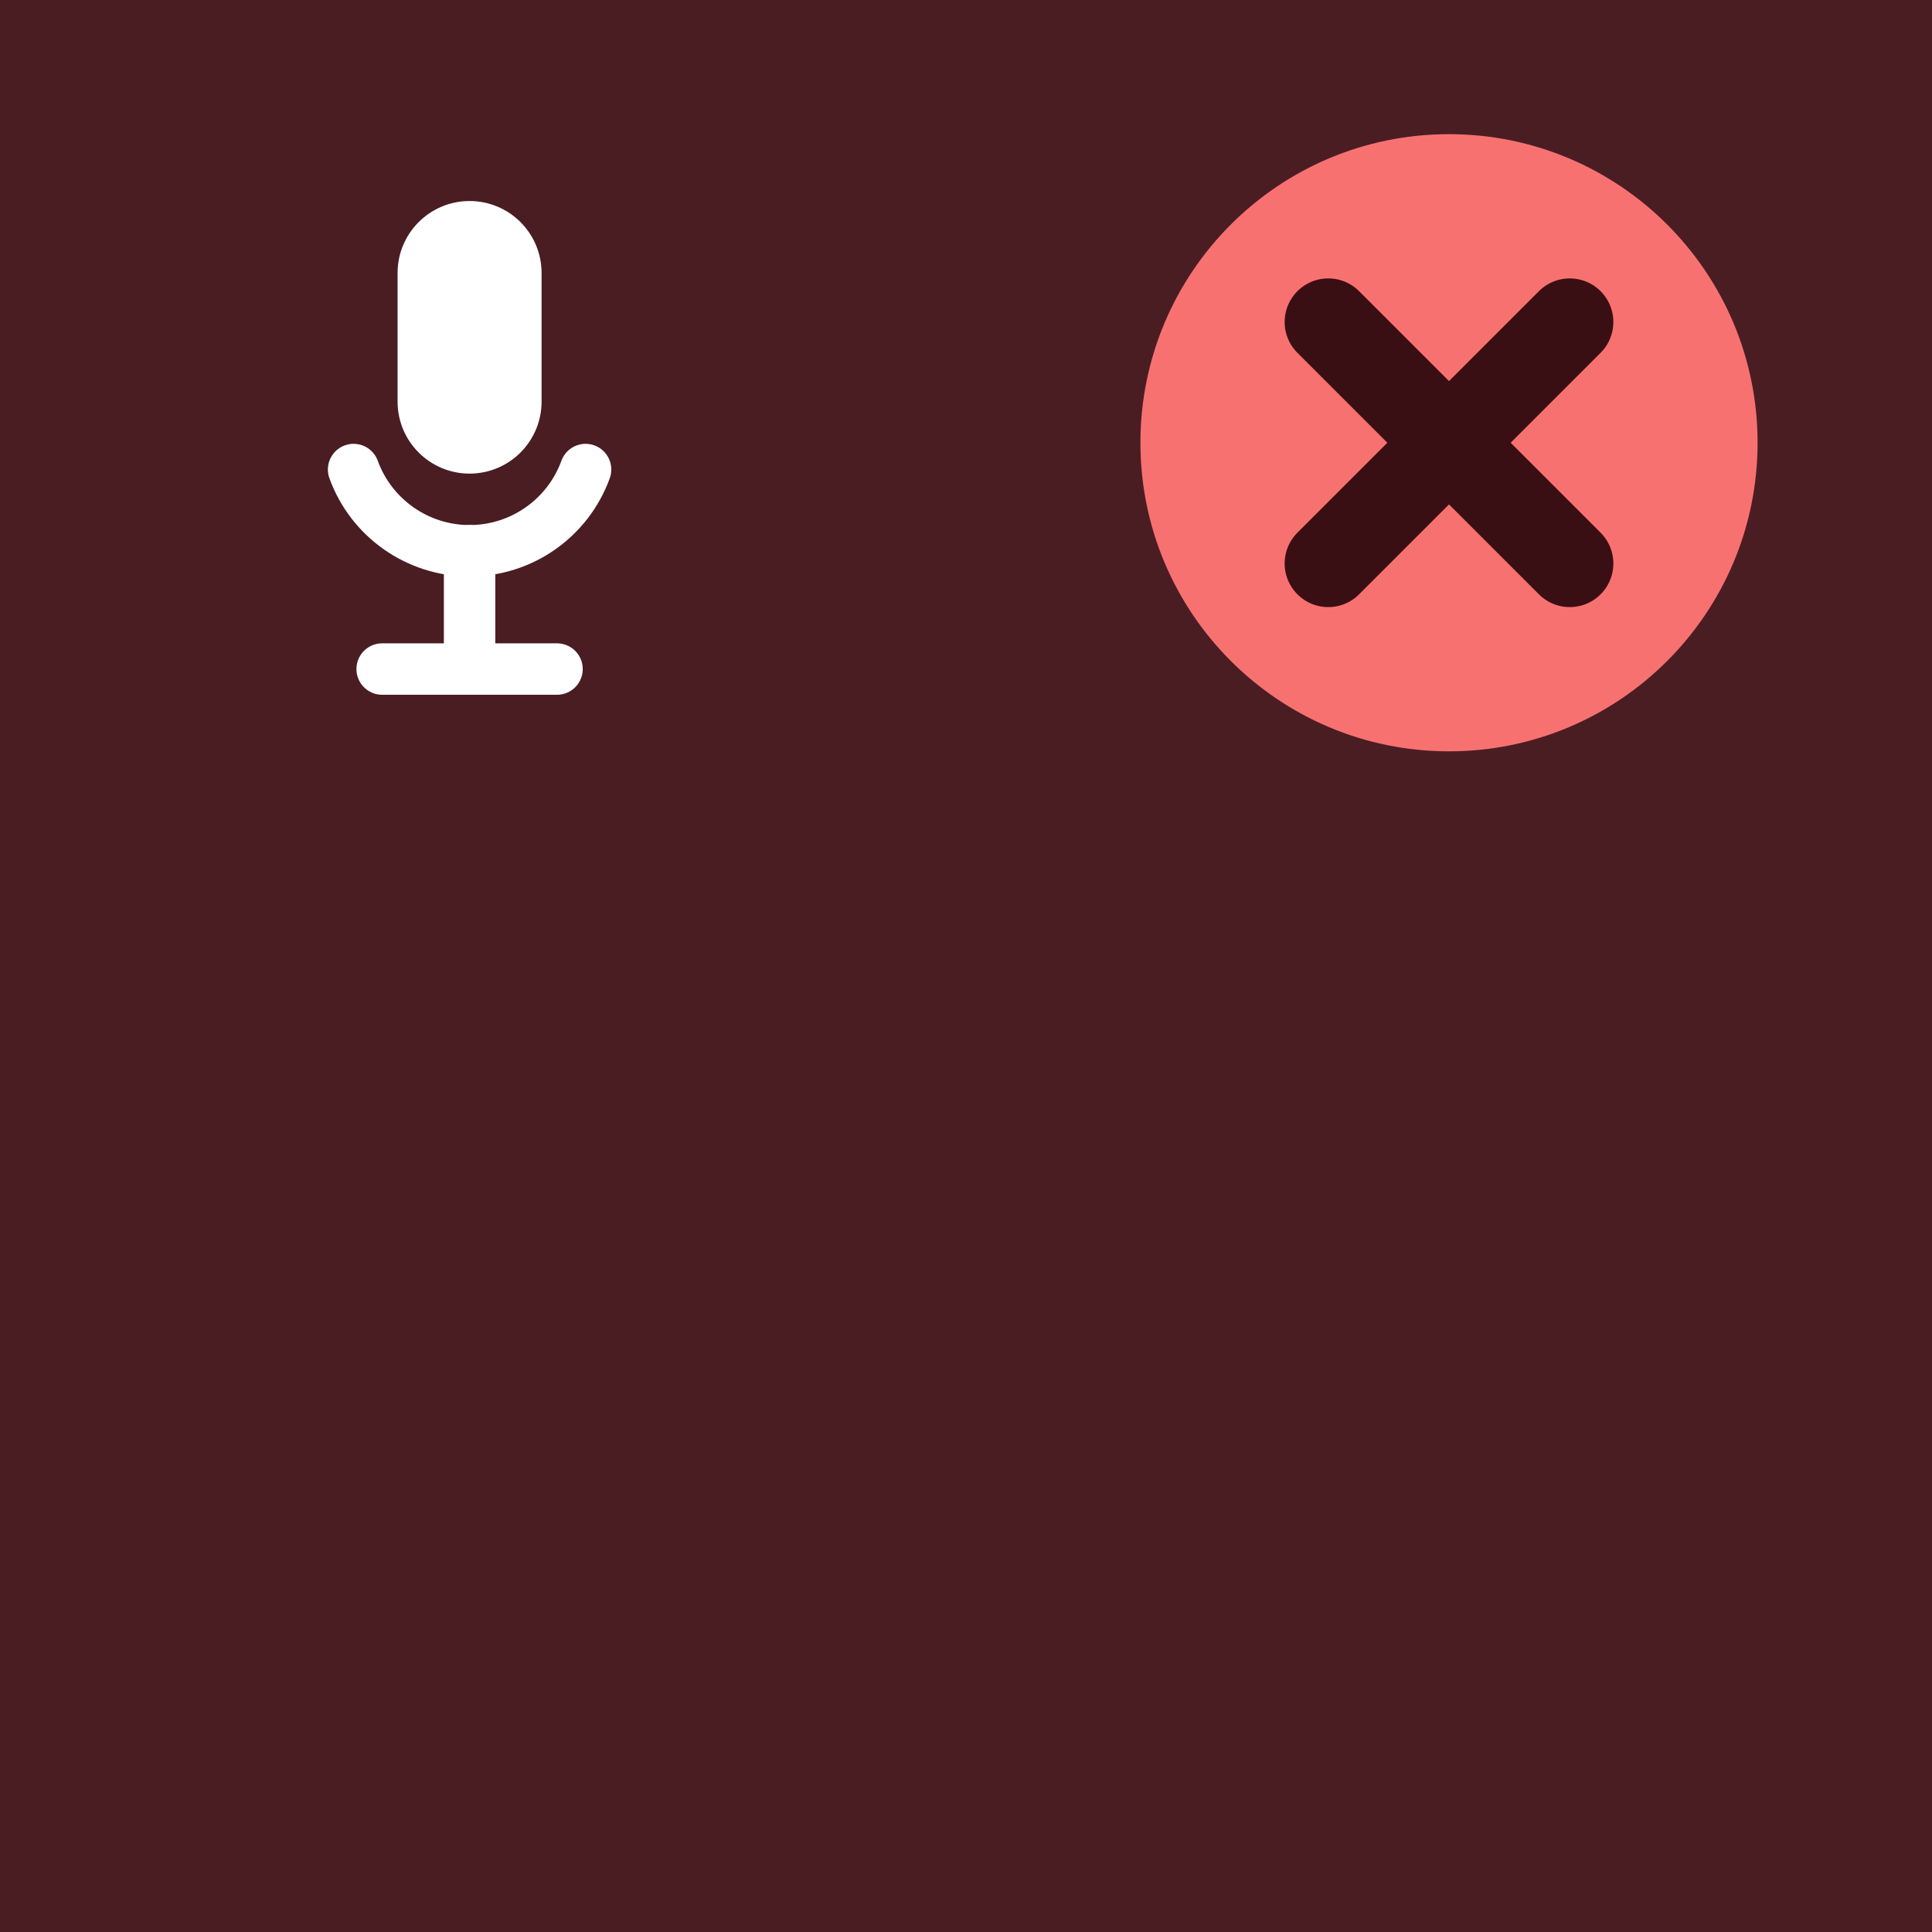
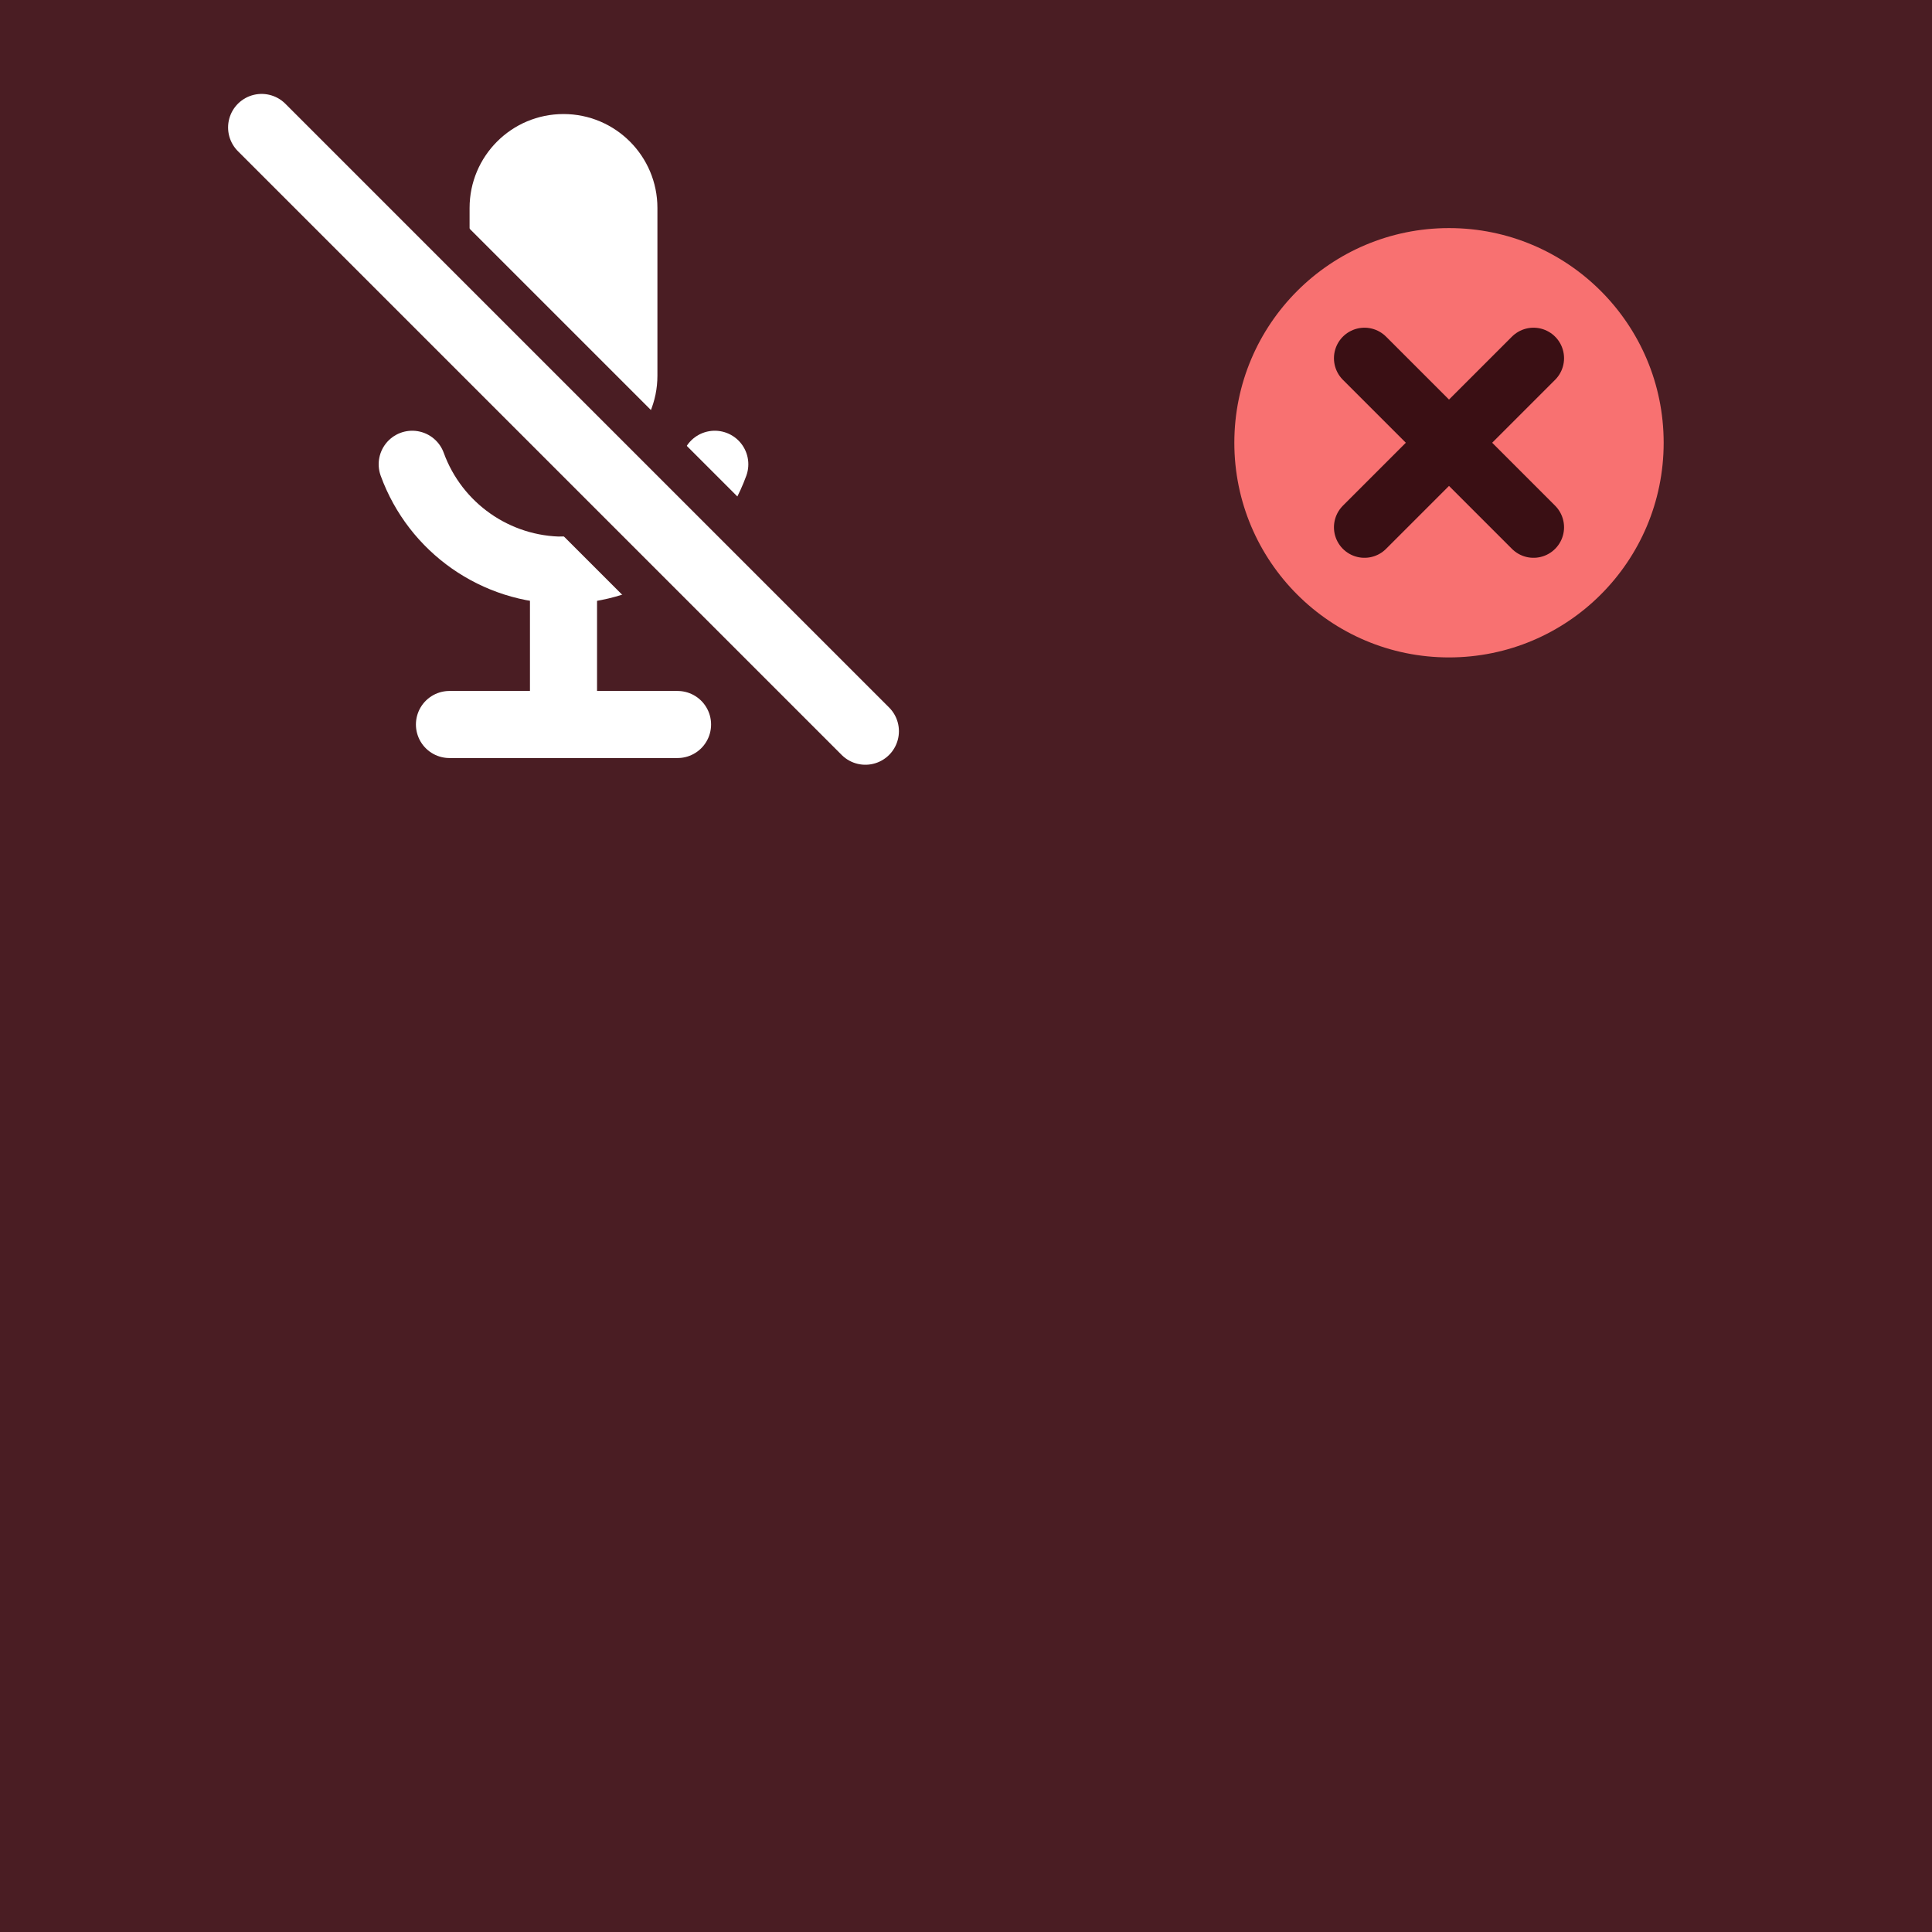
<svg xmlns="http://www.w3.org/2000/svg" viewBox="0 0 144 144">
  <rect x="0" y="0" width="144" height="144" fill="#4a1d23" />
-   <rect x="29.633" y="14.983" width="10.733" height="20.317" rx="5.367" fill="#ffffff" />
-   <path d="M 43.645 34.997 A 9.2 9.2 0 0 1 26.355 34.997" fill="none" stroke="#ffffff" stroke-width="3.833" stroke-linecap="round" />
-   <line x1="35" y1="41.05" x2="35" y2="47.95" stroke="#ffffff" stroke-width="3.833" stroke-linecap="round" />
-   <line x1="28.483" y1="49.867" x2="41.517" y2="49.867" stroke="#ffffff" stroke-width="3.833" stroke-linecap="round" />
-   <circle cx="108" cy="33" r="23" fill="#f87171" />
-   <line x1="99" y1="24" x2="117" y2="42" stroke="#3a0f14" stroke-width="6.5" stroke-linecap="round" />
-   <line x1="117" y1="24" x2="99" y2="42" stroke="#3a0f14" stroke-width="6.5" stroke-linecap="round" />
+   <rect x="35" y="8.5" width="14" height="26.5" rx="7" fill="#ffffff" />
+   <path d="M 53.276 34.604 A 12 12 0 0 1 30.724 34.604" fill="none" stroke="#ffffff" stroke-width="5" stroke-linecap="round" />
+   <line x1="42" y1="42.5" x2="42" y2="51.5" stroke="#ffffff" stroke-width="5" stroke-linecap="round" />
+   <line x1="33.5" y1="54" x2="50.5" y2="54" stroke="#ffffff" stroke-width="5" stroke-linecap="round" />
+   <line x1="19.5" y1="9.5" x2="64.5" y2="54.5" stroke="#4a1d23" stroke-width="11.25" stroke-linecap="round" />
+   <line x1="19.5" y1="9.5" x2="64.5" y2="54.5" stroke="#ffffff" stroke-width="5" stroke-linecap="round" />
+   <circle cx="108" cy="33" r="16" fill="#f87171" />
+   <line x1="101.7" y1="26.7" x2="114.3" y2="39.3" stroke="#3a0f14" stroke-width="4.55" stroke-linecap="round" />
+   <line x1="114.3" y1="26.7" x2="101.7" y2="39.3" stroke="#3a0f14" stroke-width="4.55" stroke-linecap="round" />
</svg>
